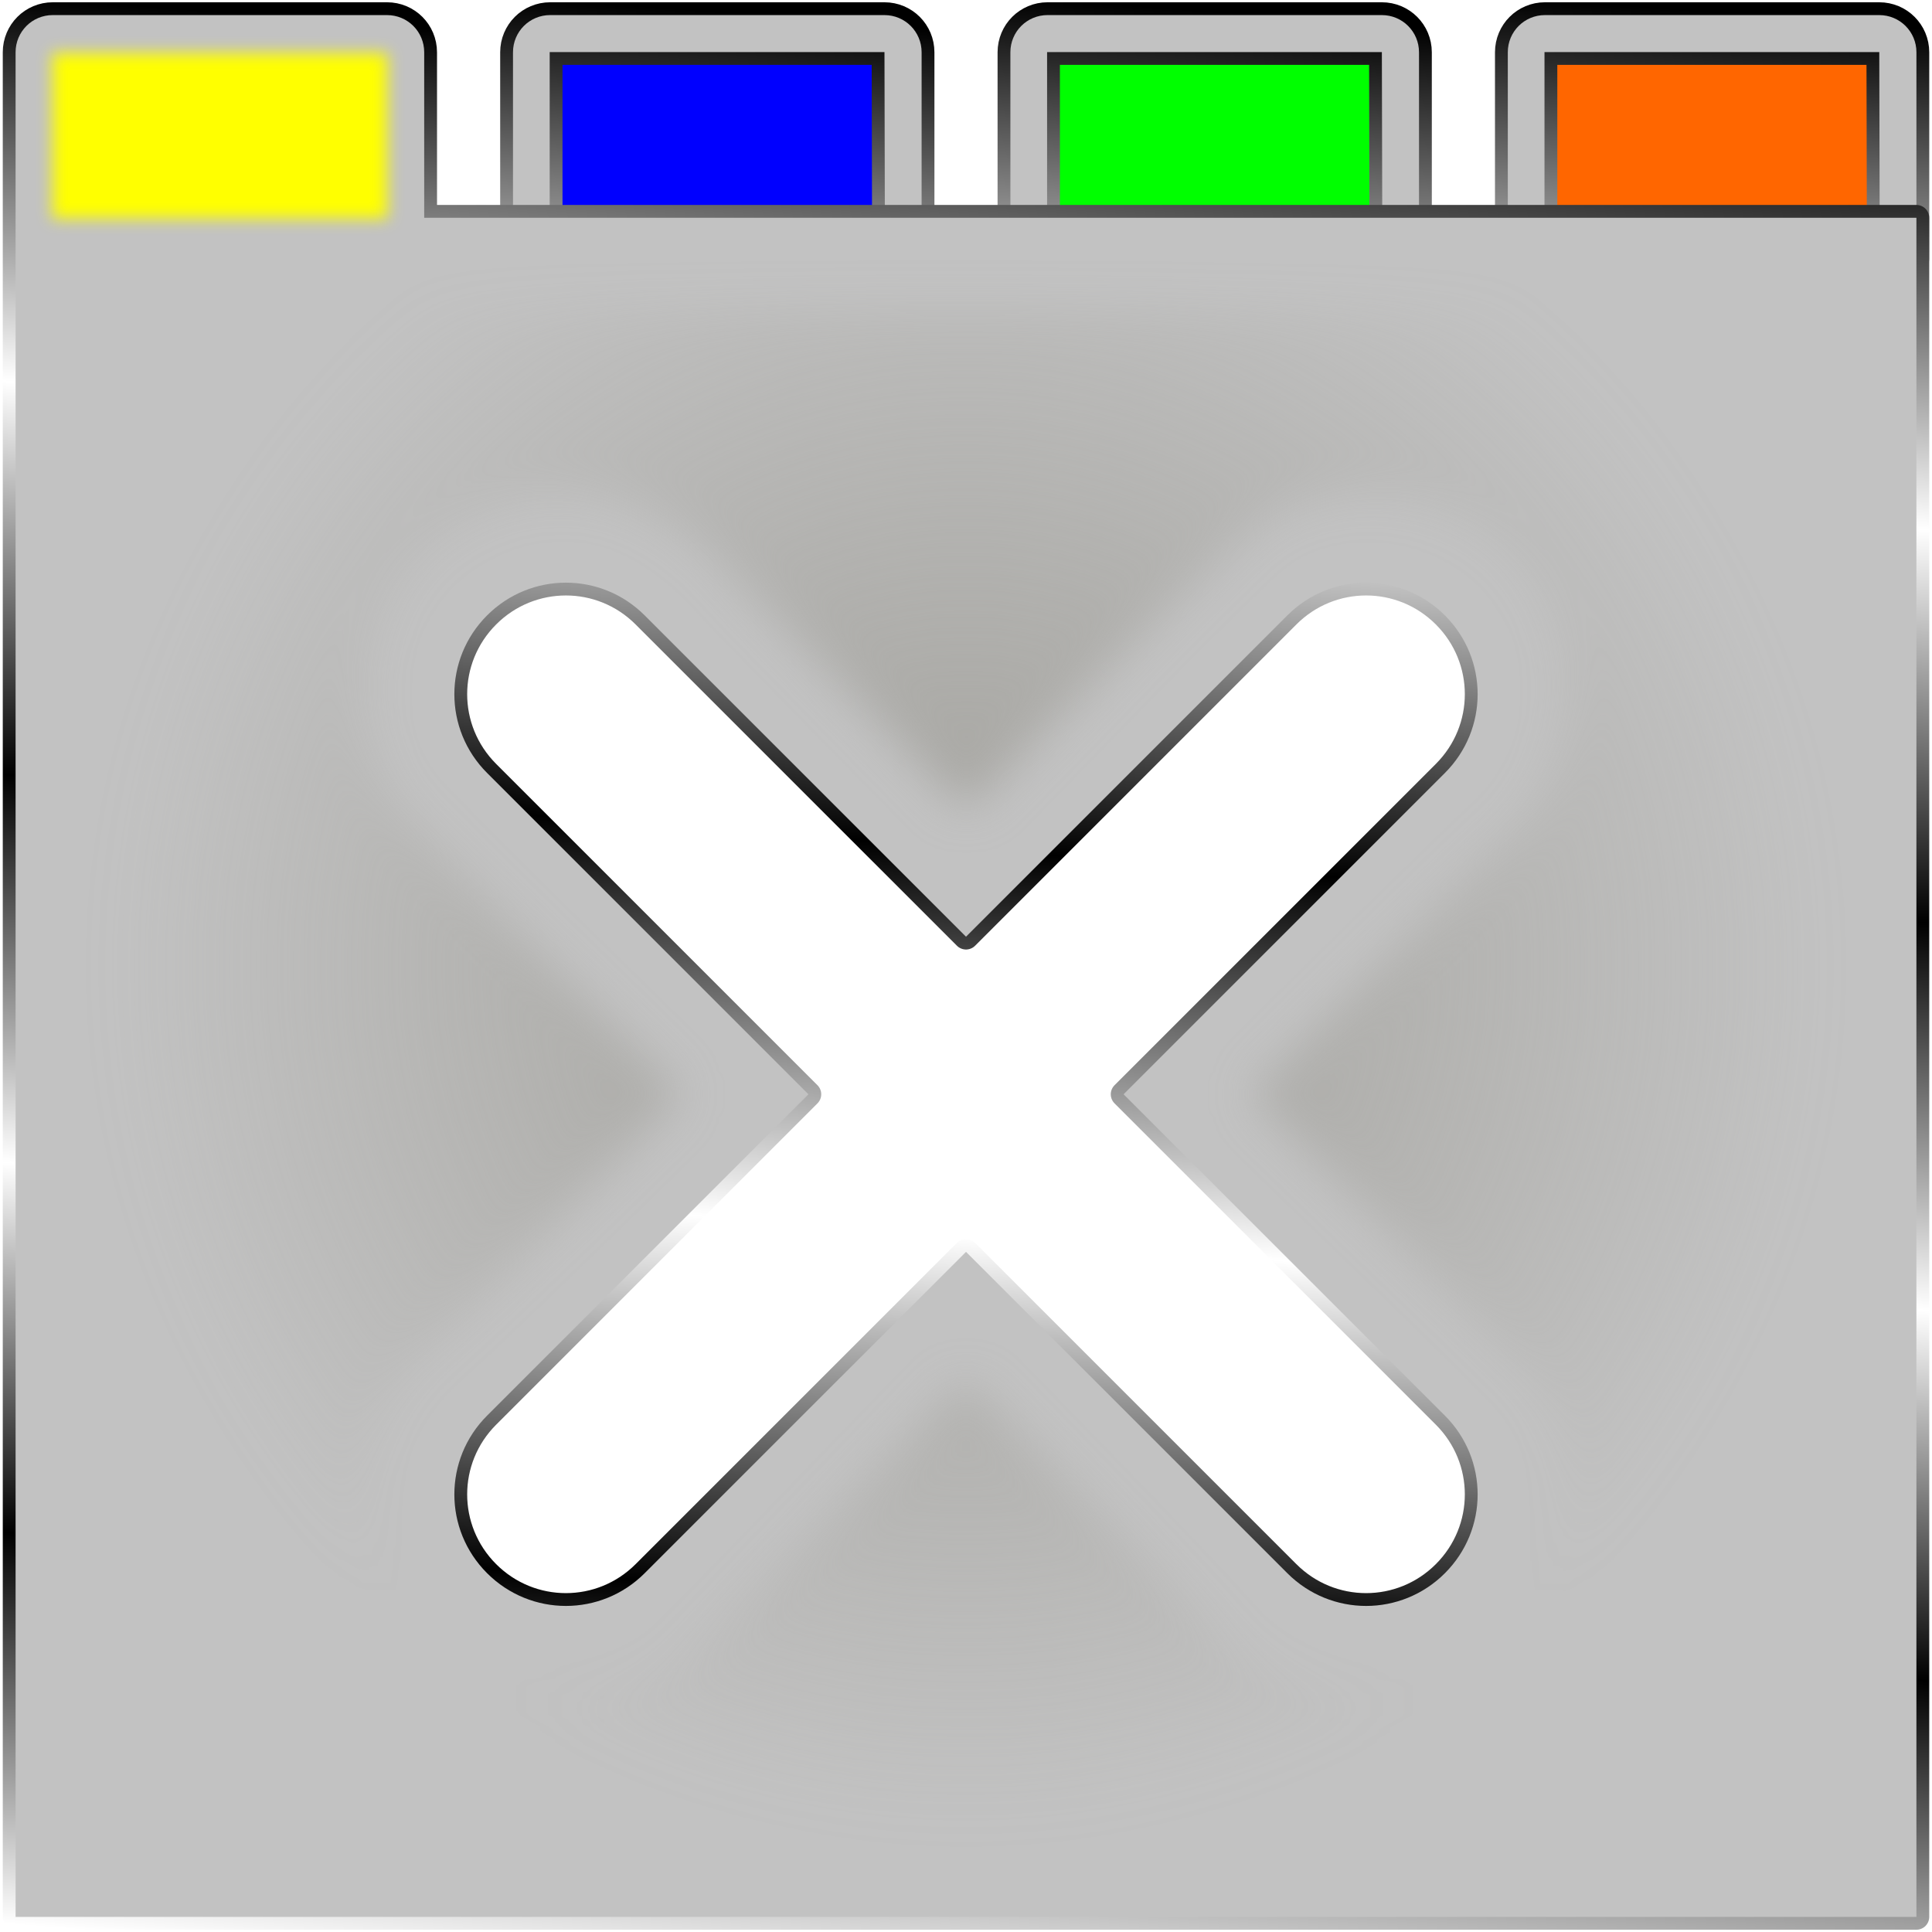
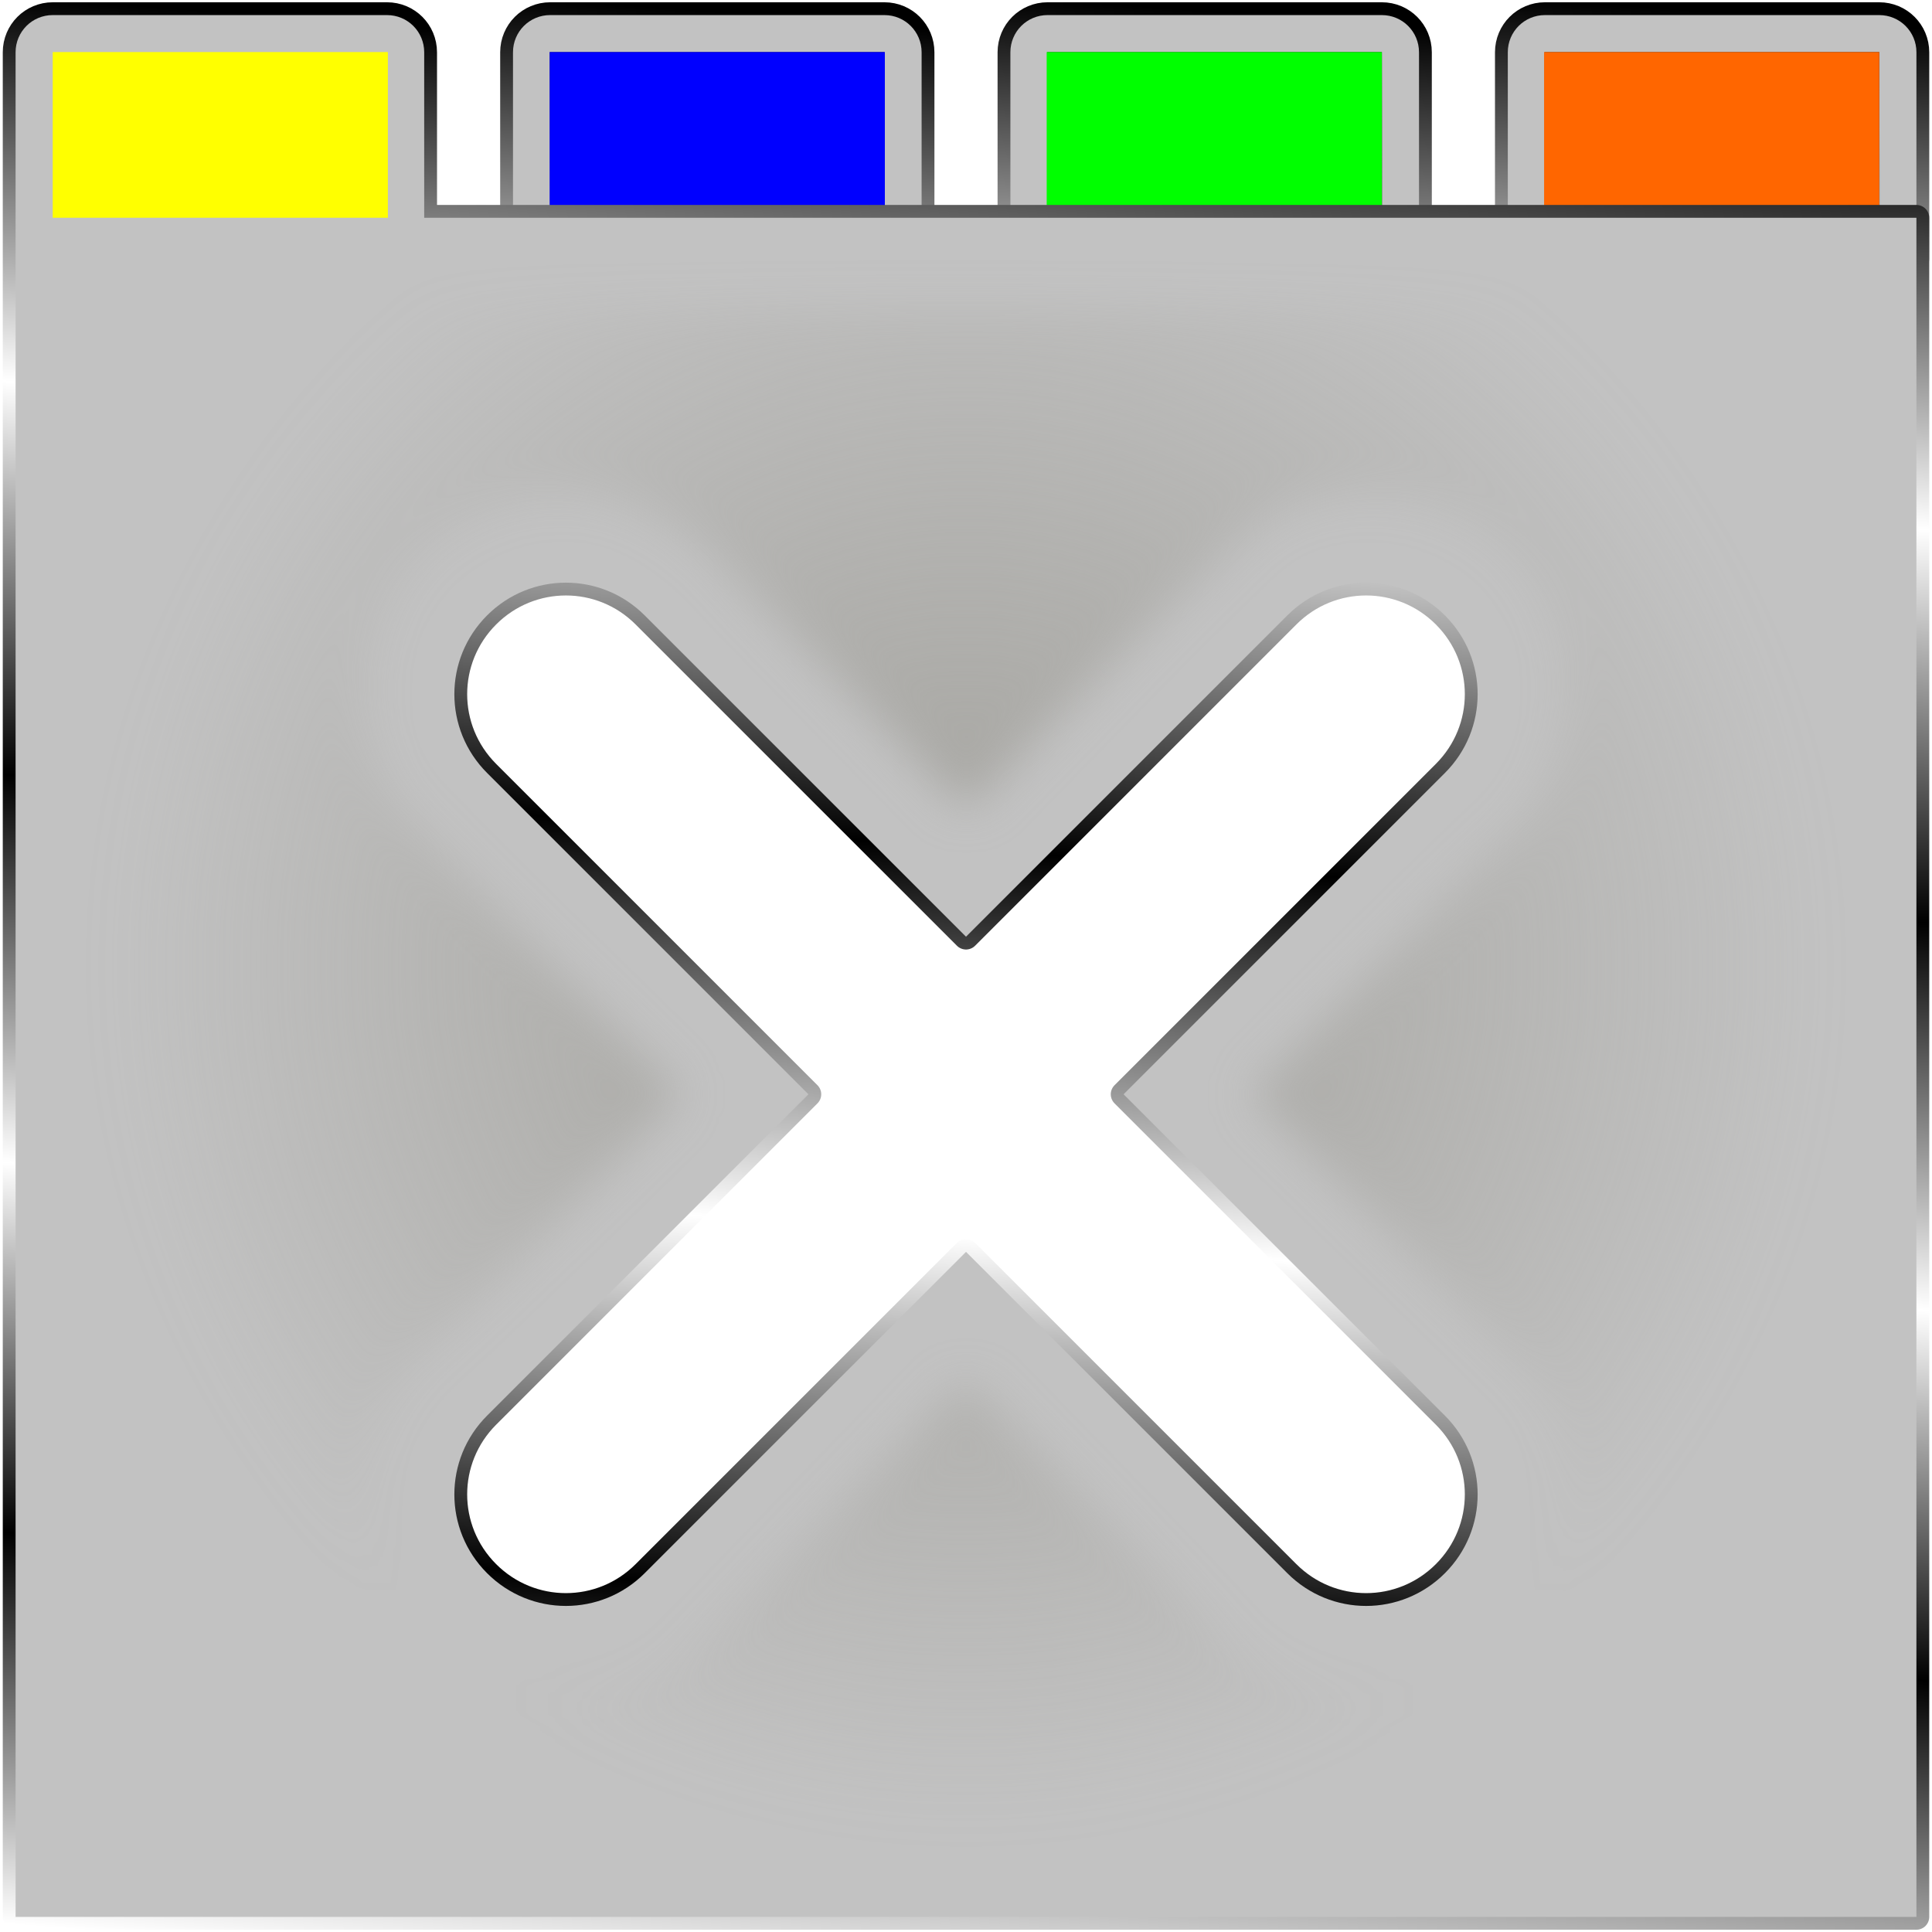
<svg xmlns="http://www.w3.org/2000/svg" xmlns:xlink="http://www.w3.org/1999/xlink" width="512" height="512" viewBox="0 0 135.467 135.467" version="1.1" id="svg5">
  <defs id="defs2">
    <linearGradient id="linearGradient6">
      <stop style="stop-color:#a3a29d;stop-opacity:1;" offset="0" id="stop11" />
      <stop style="stop-color:#a3a29d;stop-opacity:0;" offset="1" id="stop12" />
    </linearGradient>
    <linearGradient id="linearGradient2">
      <stop style="stop-color:#000000;stop-opacity:1;" offset="0" id="stop3" />
      <stop style="stop-color:#ffffff;stop-opacity:1;" offset="0.2" id="stop7" />
      <stop style="stop-color:#000000;stop-opacity:1;" offset="0.404" id="stop8" />
      <stop style="stop-color:#ffffff;stop-opacity:1;" offset="0.605" id="stop9" />
      <stop style="stop-color:#000000;stop-opacity:1;" offset="0.797" id="stop10" />
      <stop style="stop-color:#ffffff;stop-opacity:1;" offset="1" id="stop6" />
    </linearGradient>
    <radialGradient xlink:href="#linearGradient3" id="radialGradient5" cx="32.119" cy="-12.331" fx="32.119" fy="-12.331" r="58.743" gradientTransform="matrix(1,0,0,1.051319,0,0.6328023)" gradientUnits="userSpaceOnUse" />
    <linearGradient id="linearGradient3">
      <stop style="stop-color:#a3a29d;stop-opacity:1;" offset="0" id="stop4" />
      <stop style="stop-color:#a3a29d;stop-opacity:0;" offset="1" id="stop5" />
    </linearGradient>
    <filter style="color-interpolation-filters:sRGB" id="filter19" x="-0.071" y="-0.067" width="1.142" height="1.134">
      <feGaussianBlur stdDeviation="3.049" id="feGaussianBlur19" />
    </filter>
    <linearGradient xlink:href="#linearGradient2" id="linearGradient12" x1="0" y1="84.311" x2="93.055" y2="84.311" gradientUnits="userSpaceOnUse" gradientTransform="translate(1.058333,-1.058333)" />
    <linearGradient xlink:href="#linearGradient2" id="linearGradient14" x1="0" y1="31.322" x2="27.909" y2="31.322" gradientUnits="userSpaceOnUse" gradientTransform="translate(1.058333,-1.058333)" />
    <linearGradient xlink:href="#linearGradient2" id="linearGradient16" x1="30.037" y1="31.322" x2="57.946" y2="31.322" gradientUnits="userSpaceOnUse" gradientTransform="translate(1.058333,-1.058333)" />
    <linearGradient xlink:href="#linearGradient2" id="linearGradient18" gradientUnits="userSpaceOnUse" gradientTransform="matrix(1.216198,0,0,1.216198,-0.5616163,-30.34594)" x1="43.992" y1="25.822" x2="35.463" y2="136.337" />
    <linearGradient xlink:href="#linearGradient2" id="linearGradient1" gradientUnits="userSpaceOnUse" gradientTransform="matrix(1.216198,0,0,1.216198,34.31491,-30.34594)" x1="43.992" y1="25.822" x2="35.463" y2="136.337" />
    <linearGradient xlink:href="#linearGradient2" id="linearGradient4" gradientUnits="userSpaceOnUse" gradientTransform="matrix(1.216198,0,0,1.216198,69.19144,-30.34594)" x1="43.992" y1="25.822" x2="35.463" y2="136.337" />
    <linearGradient xlink:href="#linearGradient2" id="linearGradient5" gradientUnits="userSpaceOnUse" gradientTransform="matrix(1.216198,0,0,1.216198,-35.43814,-30.34594)" x1="43.992" y1="25.822" x2="35.463" y2="136.337" />
    <radialGradient xlink:href="#linearGradient6" id="radialGradient12" cx="242.108" cy="58.205" fx="242.108" fy="58.205" r="60.296" gradientTransform="matrix(1,0,0,1.000534,-174.3748,9.497162)" gradientUnits="userSpaceOnUse" />
    <filter style="color-interpolation-filters:sRGB" id="filter12" x="-0.031" y="-0.031" width="1.061" height="1.061">
      <feGaussianBlur stdDeviation="1.544" id="feGaussianBlur12" />
    </filter>
-     <filter style="color-interpolation-filters:sRGB" id="filter1" x="-0.052" y="-0.104" width="1.103" height="1.209">
-       <feGaussianBlur stdDeviation="0.506" id="feGaussianBlur1" />
-     </filter>
  </defs>
  <g id="layer1">
    <path id="path19" style="display:none;fill:url(#radialGradient5);fill-opacity:1;stroke:none;stroke-width:1.797;stroke-linecap:round;stroke-linejoin:round;paint-order:stroke fill markers;filter:url(#filter19)" d="m -19.306,15.653 c 7.323,0.028 14.655,-0.109 21.971,0.264 4.388,1.127 7.161,5.931 6.541,10.315 0,5.293 0,10.586 0,15.879 15.279,0 30.559,0 45.838,0 0.043,-6.744 -0.197,-13.506 0.342,-20.234 1.279,-4.256 6.013,-6.816 10.305,-6.223 5.952,0 11.903,0 17.855,0 -17.142,-27.475 -34.284,-54.949 -51.426,-82.424 -17.142,27.475 -34.284,54.949 -51.426,82.424 z" transform="matrix(0,1,1,0,368.9366,79.78571)" />
    <path id="rect2" style="display:none;fill:#c2c2c2;stroke:url(#linearGradient14);stroke-width:1.797;stroke-linecap:round;stroke-linejoin:round;stroke-dashoffset:83.2;paint-order:markers stroke fill" d="m 3.201,24.763 c -1.187,0 -2.143,0.955 -2.143,2.143 v 1.524 1.524 5.809 H 28.968 V 29.954 28.43 26.906 c 0,-1.187 -0.956,-2.143 -2.143,-2.143 z" />
    <path id="path3" style="display:none;fill:#c2c2c2;stroke:url(#linearGradient16);stroke-width:1.797;stroke-linecap:round;stroke-linejoin:round;stroke-dashoffset:83.2;paint-order:markers stroke fill" d="m 33.238,24.763 c -1.187,0 -2.143,0.955 -2.143,2.143 v 1.524 1.524 5.809 H 59.005 V 29.954 28.43 26.906 c 0,-1.187 -0.956,-2.143 -2.143,-2.143 z m 23.625,2.132 0.022,6.751 H 33.211 v -6.751 z" />
    <rect style="display:none;fill:#c2c2c2;stroke:url(#linearGradient12);stroke-width:1.797;stroke-linecap:round;stroke-linejoin:round;stroke-dashoffset:83.2;paint-order:markers stroke fill" id="rect1" width="93.055" height="102.311" x="1.058" y="32.097" />
    <rect style="fill:#0000ff;stroke-width:1.587;stroke-linecap:round;stroke-linejoin:round;stroke-miterlimit:12;paint-order:markers stroke fill" id="rect3" width="23.5" height="11.617" x="38.543" y="3.651" ry="0" />
    <path id="path17" style="display:inline;fill:#c2c2c2;stroke:url(#linearGradient18);stroke-width:1.797;stroke-linecap:round;stroke-linejoin:round;stroke-dashoffset:83.2;paint-order:markers stroke fill" d="m 38.576,1.058 c -1.444,0 -2.606,1.162 -2.606,2.606 v 1.854 1.853 10.77 H 64.621 V 7.371 5.518 3.664 c 0,-1.444 -1.163,-2.606 -2.606,-2.606 z m 23.441,2.593 0.027,11.915 H 38.543 V 3.651 Z" />
    <rect style="fill:#00ff00;stroke-width:1.587;stroke-linecap:round;stroke-linejoin:round;stroke-miterlimit:12;paint-order:markers stroke fill" id="rect4" width="23.5" height="11.617" x="73.393" y="3.651" ry="0" />
    <path id="path1" style="display:inline;fill:#c2c2c2;stroke:url(#linearGradient1);stroke-width:1.797;stroke-linecap:round;stroke-linejoin:round;stroke-dashoffset:83.2;paint-order:markers stroke fill" d="m 73.452,1.058 c -1.444,0 -2.606,1.162 -2.606,2.606 v 1.854 1.853 10.77 H 99.497 V 7.371 5.518 3.664 c 0,-1.444 -1.163,-2.606 -2.606,-2.606 z m 23.441,2.593 0.027,11.915 H 73.419 V 3.651 Z" />
    <rect style="fill:#ff6600;stroke-width:1.587;stroke-linecap:round;stroke-linejoin:round;stroke-miterlimit:12;paint-order:markers stroke fill" id="rect5" width="23.5" height="11.617" x="108.27" y="3.651" ry="0" />
    <path id="path2" style="display:inline;fill:#c2c2c2;stroke:url(#linearGradient4);stroke-width:1.797;stroke-linecap:round;stroke-linejoin:round;stroke-dashoffset:83.2;paint-order:markers stroke fill" d="m 108.329,1.058 c -1.444,0 -2.606,1.162 -2.606,2.606 v 1.854 1.853 10.77 h 28.652 V 7.371 5.518 3.664 c 0,-1.444 -1.163,-2.606 -2.606,-2.606 z m 23.441,2.593 0.027,11.915 H 108.296 V 3.651 Z" />
+     <rect style="fill:#ff6600;stroke-width:1.587;stroke-linecap:round;stroke-linejoin:round;stroke-miterlimit:12;paint-order:markers stroke fill" id="rect9" width="23.5" height="11.617" x="108.27" y="3.651" ry="0" />
+     <rect style="fill:#00ff00;stroke-width:1.587;stroke-linecap:round;stroke-linejoin:round;stroke-miterlimit:12;paint-order:markers stroke fill" id="rect8" width="23.5" height="11.617" x="73.393" y="3.651" ry="0" />
+     <rect style="fill:#0000ff;stroke-width:1.587;stroke-linecap:round;stroke-linejoin:round;stroke-miterlimit:12;paint-order:markers stroke fill" id="rect7" width="23.5" height="11.617" x="38.543" y="3.651" ry="0" />
    <path id="path4" style="display:inline;fill:#c2c2c2;stroke:url(#linearGradient5);stroke-width:1.797;stroke-linecap:round;stroke-linejoin:round;stroke-dashoffset:83.2;paint-order:markers stroke fill" d="M 3.699 1.058 C 2.255 1.058 1.093 2.22 1.093 3.664 L 1.093 5.518 L 1.093 7.372 L 1.093 15.269 L 1.093 18.141 L 1.093 19.729 L 1.093 134.408 L 134.374 134.408 L 134.374 15.269 L 35.036 15.269 L 29.744 15.269 L 29.744 7.372 L 29.744 5.518 L 29.744 3.664 C 29.744 2.22 28.582 1.058 27.138 1.058 L 3.699 1.058 z M 39.679 40.854 C 41.676 40.854 43.673 41.619 45.203 43.149 L 67.734 65.679 L 90.264 43.149 C 93.325 40.089 98.252 40.089 101.313 43.149 C 104.374 46.21 104.374 51.139 101.313 54.199 L 78.783 76.729 L 101.313 99.259 C 104.374 102.32 104.374 107.248 101.313 110.309 C 98.252 113.369 93.325 113.37 90.264 110.309 L 67.734 87.779 L 45.203 110.309 C 42.143 113.37 37.215 113.369 34.154 110.309 C 31.093 107.248 31.093 102.32 34.154 99.259 L 56.684 76.729 L 34.154 54.199 C 31.093 51.139 31.093 46.21 34.154 43.149 C 35.684 41.619 37.681 40.854 39.679 40.854 z " />
    <path id="path20" style="display:none;fill:#00ff00;stroke:none;stroke-width:1.797;stroke-linecap:round;stroke-linejoin:round;stroke-dasharray:none;stroke-dashoffset:83.2;paint-order:markers stroke fill" d="M 53.355,24.232 V 56.831 H 26.272 L 67.734,120.76 109.195,56.831 H 82.112 V 24.232 Z" />
    <path id="path5" style="display:inline;fill:url(#radialGradient12);stroke:none;stroke-width:1.797;stroke-linecap:round;stroke-linejoin:round;stroke-dashoffset:83.2;paint-order:markers stroke fill;filter:url(#filter12)" d="m 20.746,7.411 c -4.436,0.003 -8.872,-0.002 -13.309,0.035 0.005,40.205 0.009,80.41 0.014,120.615 40.193,0 80.385,0 120.578,0 0,-35.479 0,-70.957 0,-106.436 -33.086,-0.01 -66.175,0.04 -99.26,-0.102 -3.6,-0.66 -5.92,-4.6 -5.369,-8.104 0.002,-2.005 -5e-5,-4.01 -0.014,-6.016 -0.88,0.002 -1.76,0.004 -2.641,0.006 z M 39.836,34.507 c 4.747,0.017 9.05,2.788 12.039,6.315 5.293,5.292 10.586,10.583 15.879,15.875 6.734,-6.642 13.237,-13.533 20.267,-19.864 6.205,-4.279 15.764,-2.316 19.686,4.152 3.78,5.685 2.606,14.096 -2.68,18.452 -5.743,5.775 -11.494,11.544 -17.252,17.304 6.644,6.731 13.525,13.243 19.862,20.267 4.282,6.203 2.33,15.77 -4.148,19.684 -5.643,3.766 -14.002,2.644 -18.363,-2.588 -5.808,-5.766 -11.605,-11.542 -17.39,-17.33 -6.707,6.628 -13.22,13.465 -20.198,19.809 -6.105,4.268 -15.537,2.469 -19.574,-3.813 -3.824,-5.464 -2.993,-13.613 1.869,-18.179 3.373,-3.243 6.621,-6.618 9.946,-9.912 2.643,-2.651 5.287,-5.301 7.93,-7.952 -6.628,-6.708 -13.479,-13.21 -19.815,-20.196 -4.305,-6.143 -2.45,-15.681 3.961,-19.642 2.349,-1.554 5.164,-2.397 7.981,-2.383 z" />
-     <rect style="fill:#ffff00;stroke-width:1.587;stroke-linecap:round;stroke-linejoin:round;stroke-miterlimit:12;paint-order:markers stroke fill;filter:url(#filter1)" id="rect6" width="23.5" height="11.617" x="3.666" y="3.711" ry="0" />
+     <rect style="fill:#ffff00;stroke-width:1.587;stroke-linecap:round;stroke-linejoin:round;stroke-miterlimit:12;paint-order:markers stroke fill" id="rect6" width="23.5" height="11.617" x="3.697" y="3.651" ry="0" />
  </g>
</svg>
